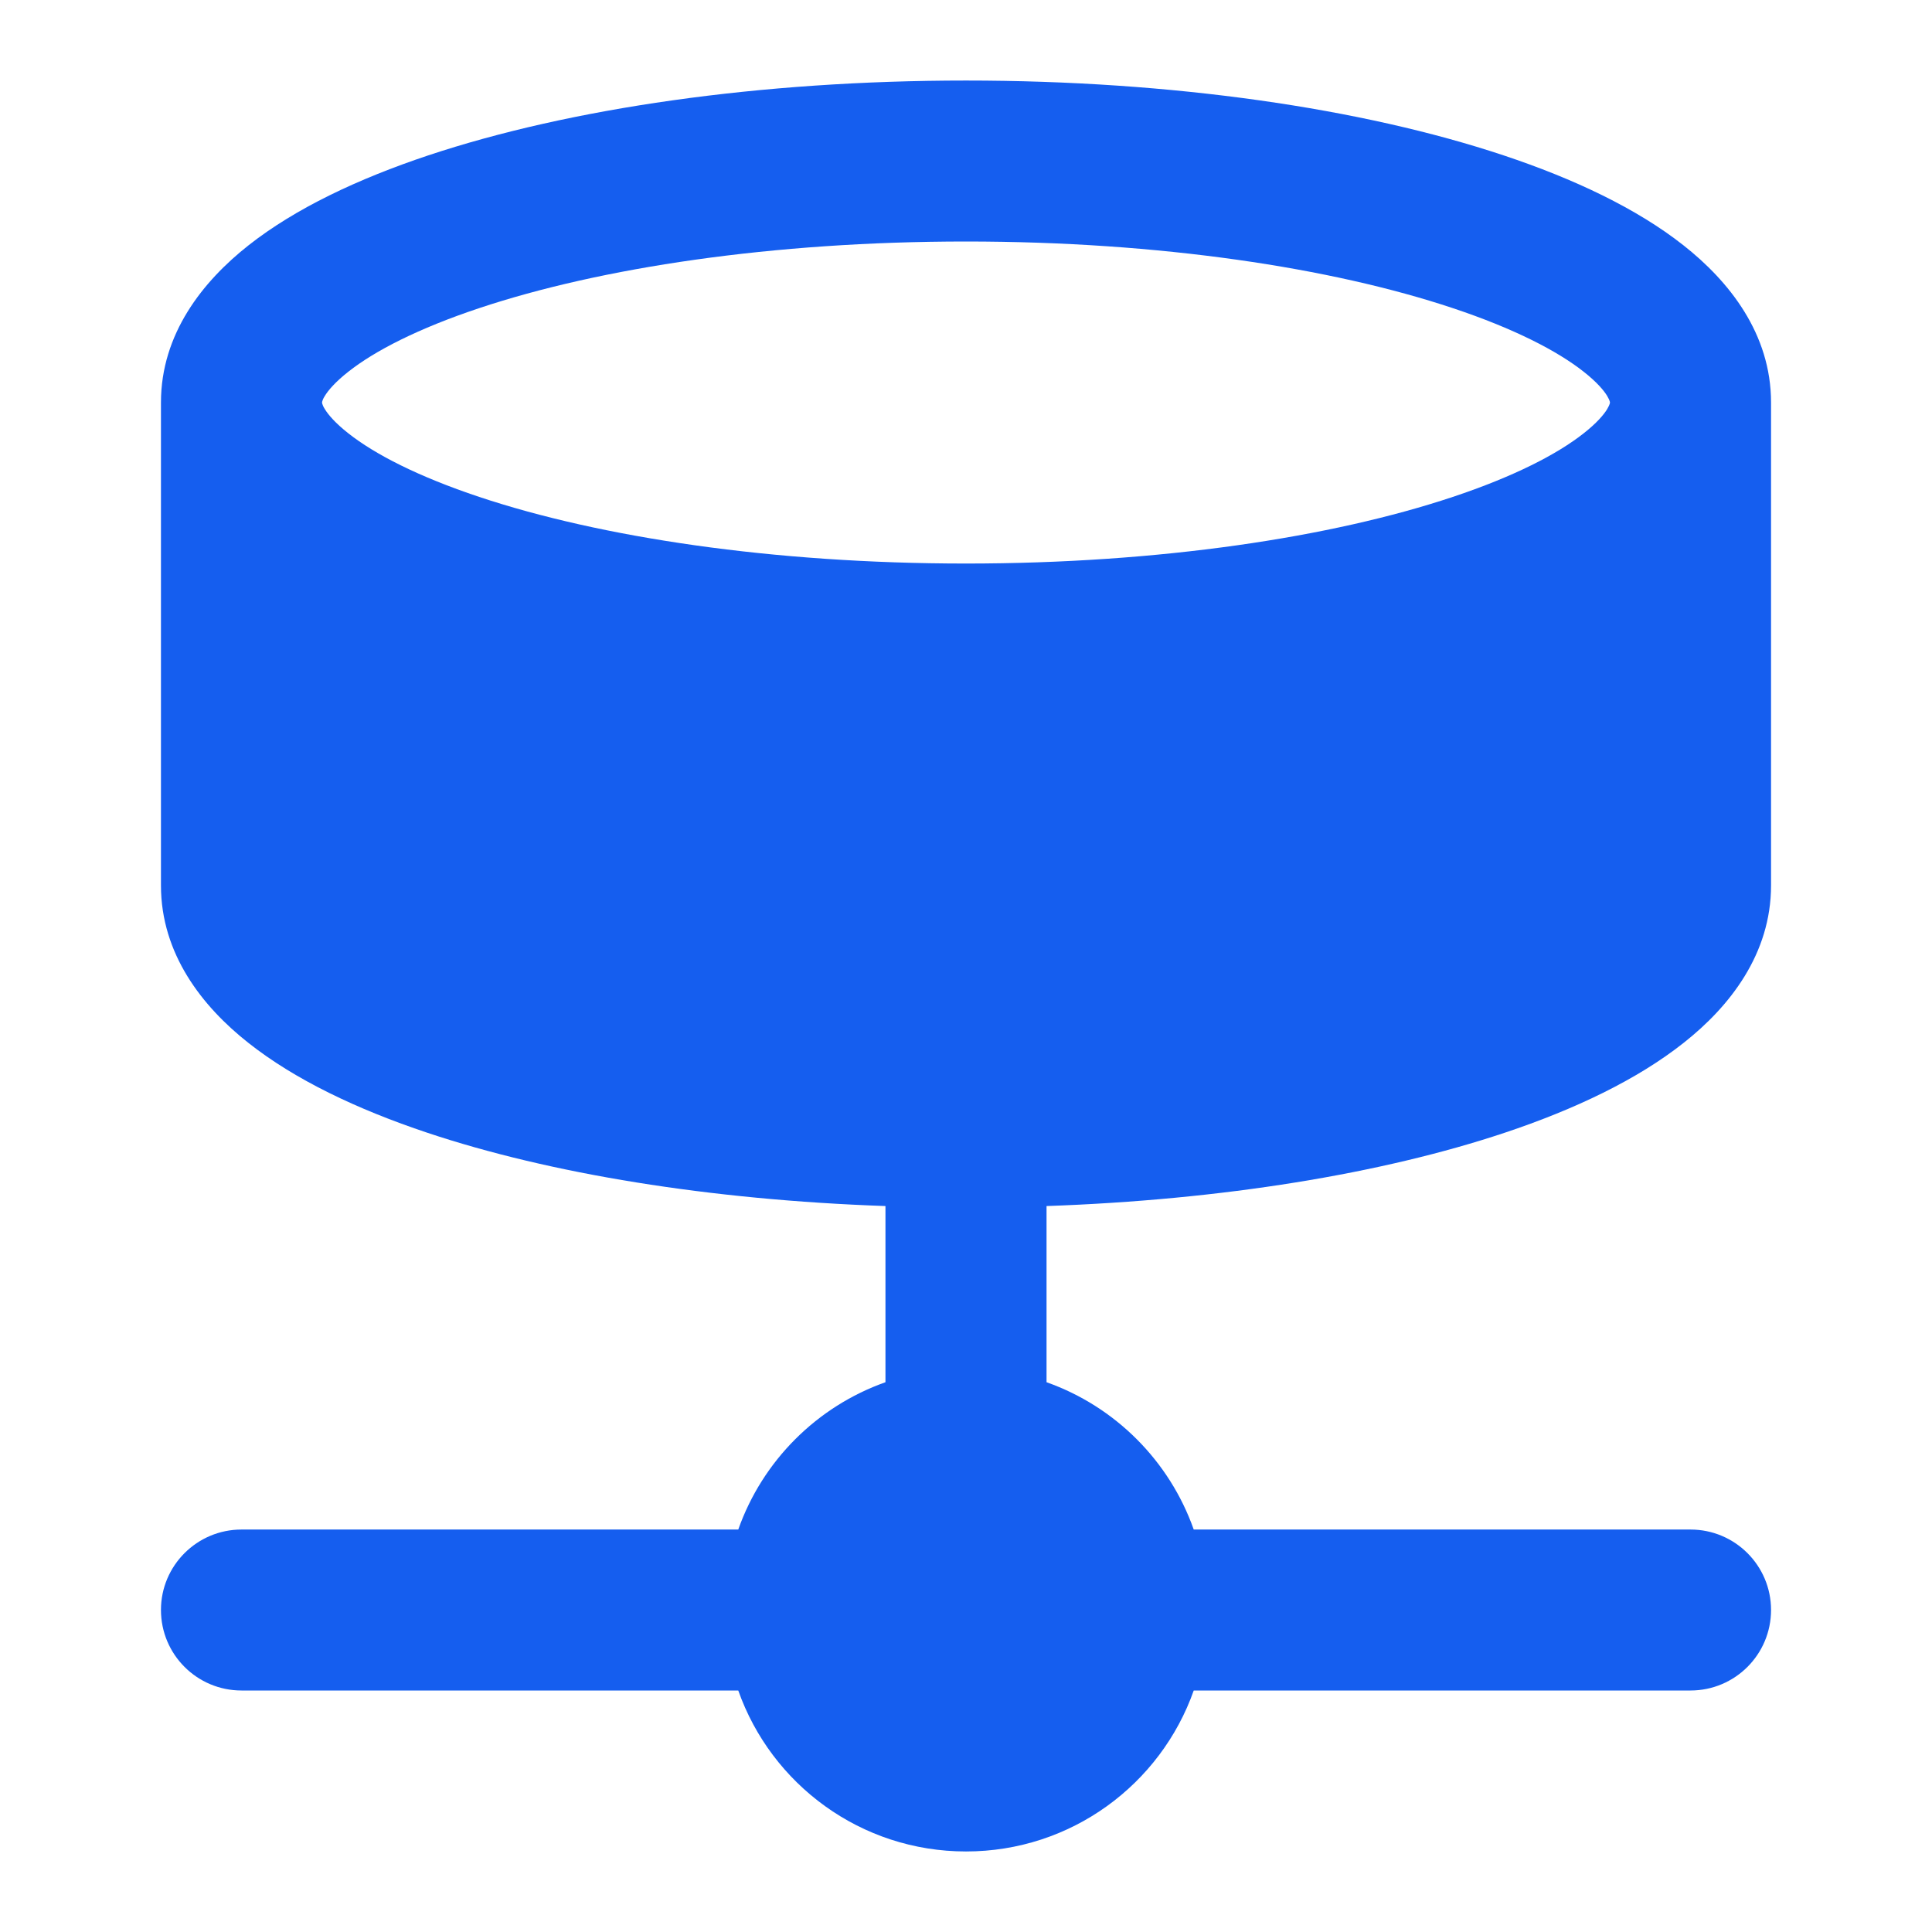
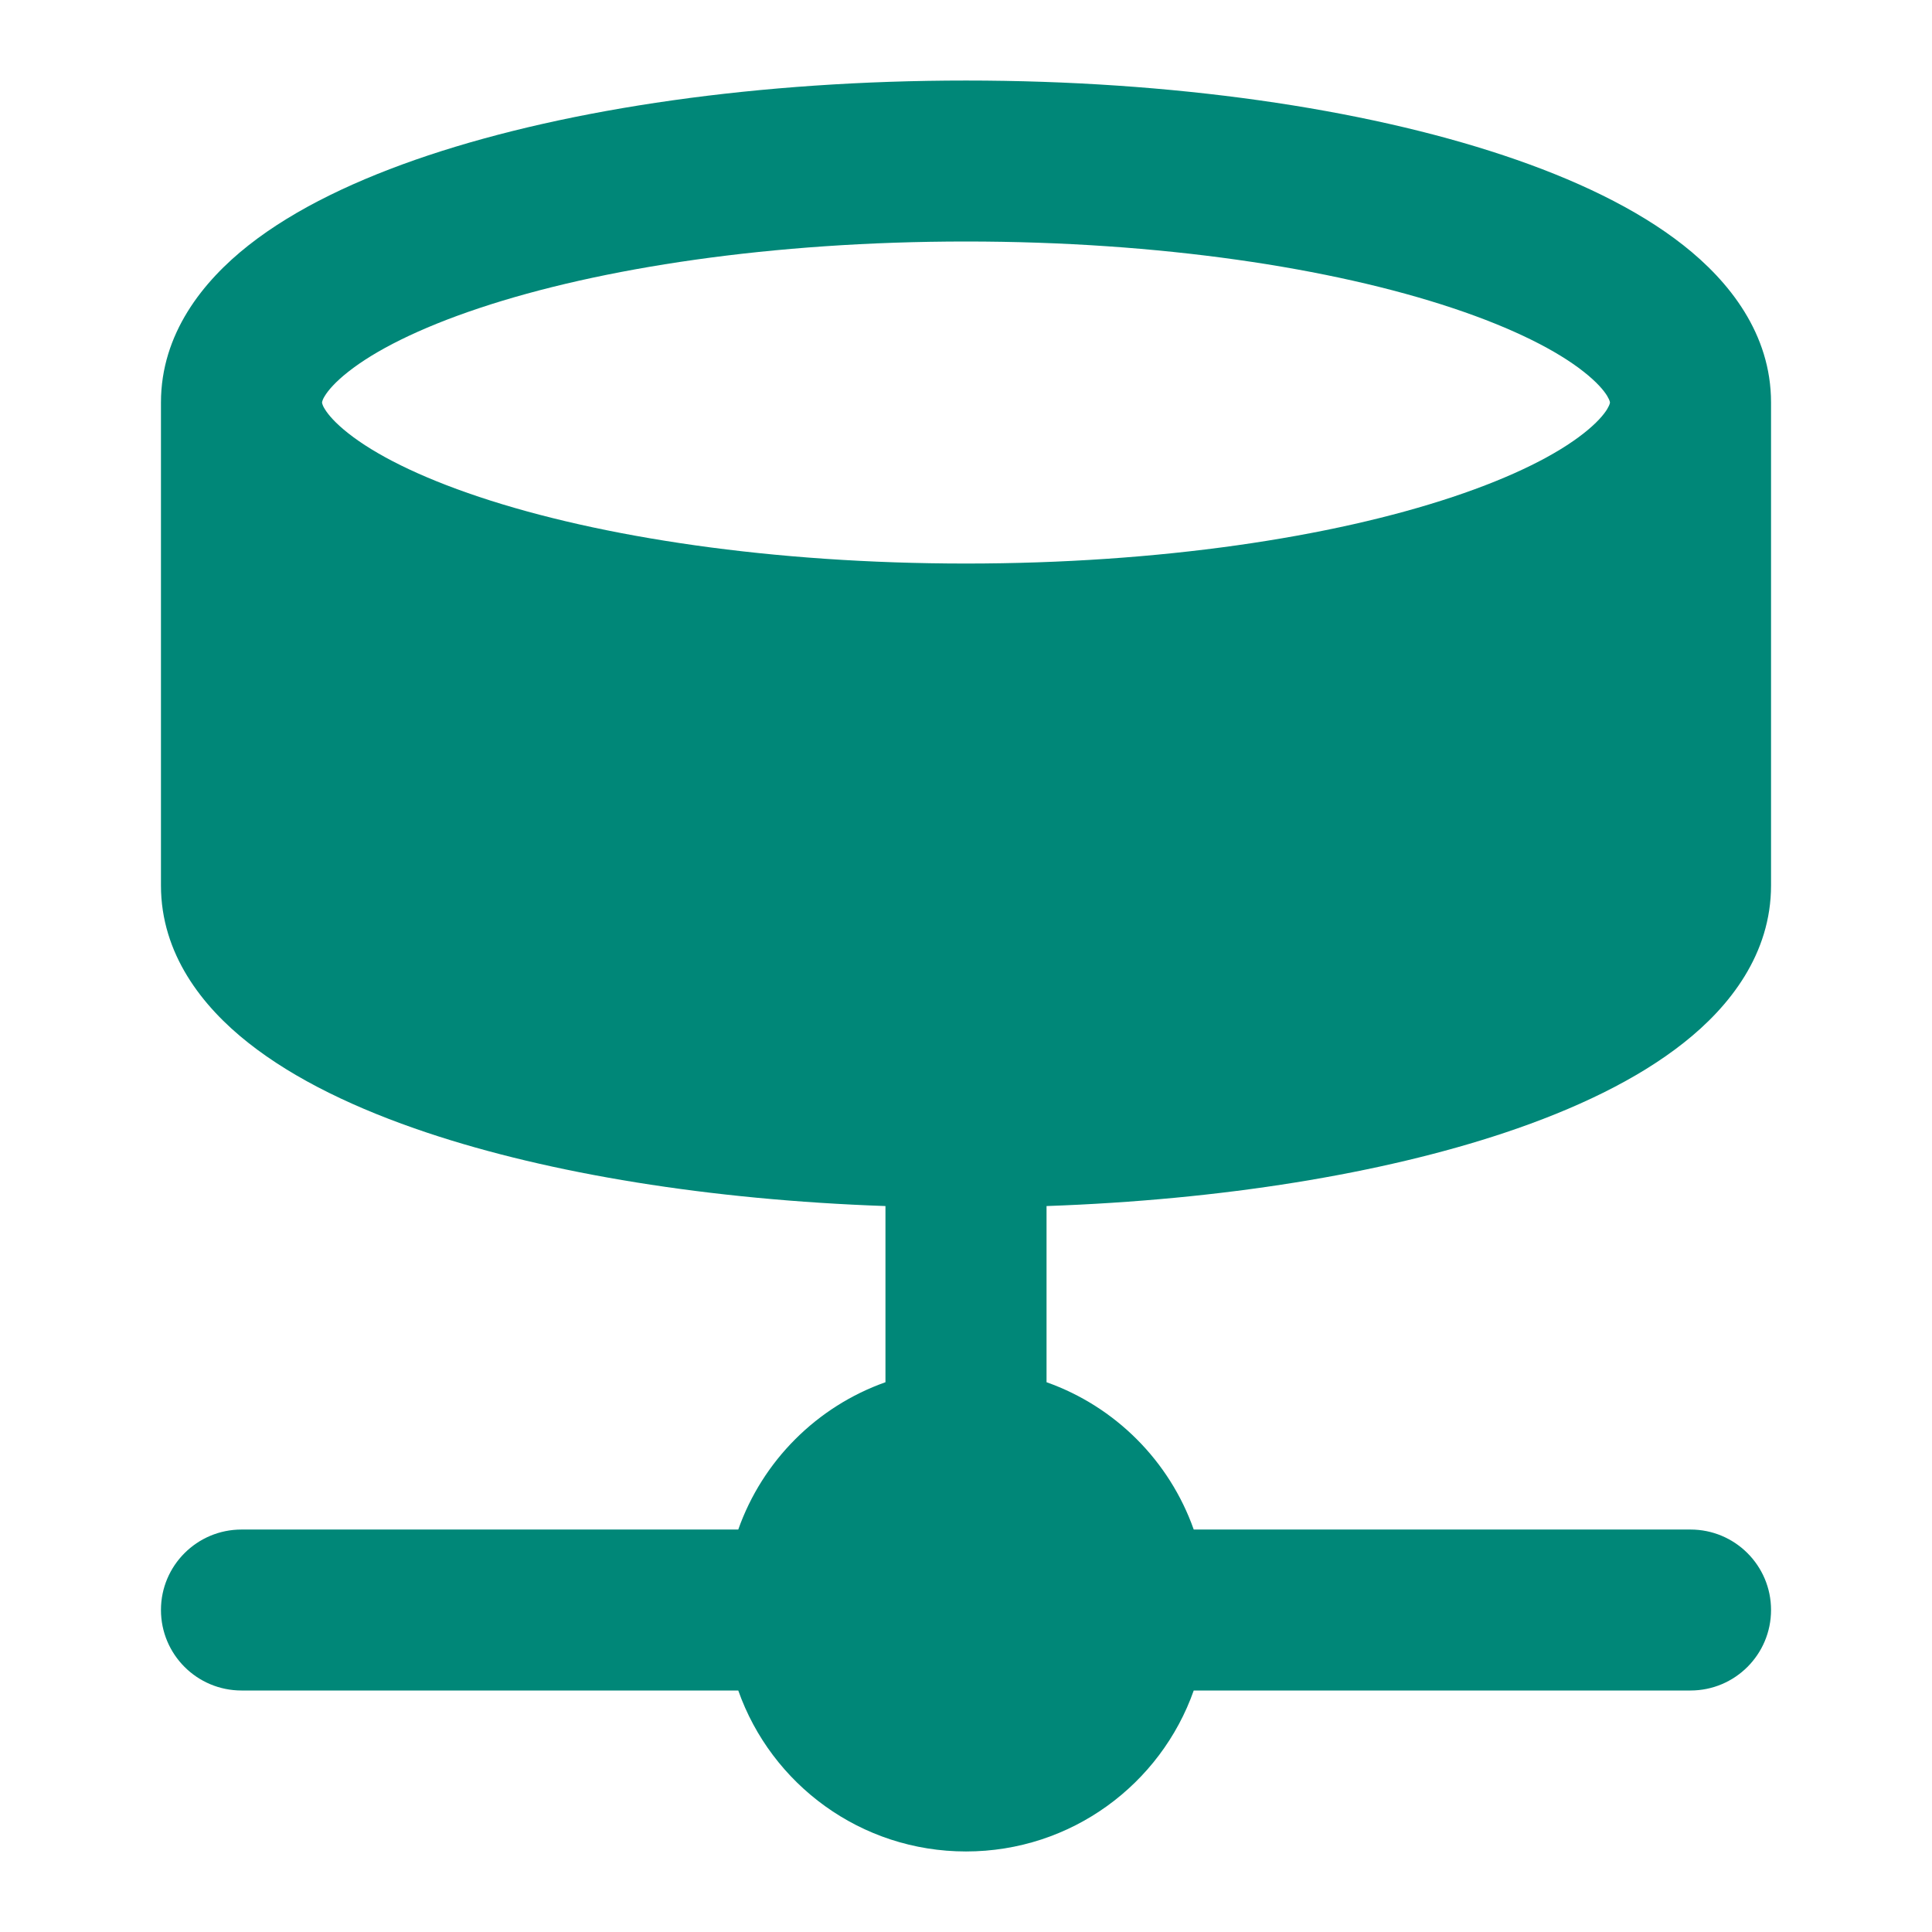
<svg xmlns="http://www.w3.org/2000/svg" width="16" height="16" viewBox="0 0 16 16" fill="none">
-   <path fill-rule="evenodd" clip-rule="evenodd" d="M8.667 9.988C10.123 9.937 11.445 9.72 12.461 9.381C13.042 9.187 13.559 8.941 13.945 8.635C14.325 8.335 14.667 7.9 14.667 7.333V3.333C14.667 2.765 14.321 2.33 13.941 2.031C13.554 1.726 13.035 1.481 12.453 1.287C11.283 0.897 9.708 0.667 8 0.667C6.291 0.667 4.717 0.897 3.546 1.287C2.965 1.481 2.446 1.726 2.059 2.031C1.679 2.33 1.333 2.765 1.333 3.333V7.333C1.333 7.9 1.675 8.335 2.055 8.635C2.441 8.941 2.958 9.187 3.539 9.381C4.554 9.72 5.877 9.937 7.333 9.988V11.447C6.765 11.648 6.315 12.098 6.114 12.667H2C1.632 12.667 1.333 12.965 1.333 13.333C1.333 13.702 1.632 14 2 14H6.114C6.388 14.777 7.129 15.333 8 15.333C8.871 15.333 9.612 14.777 9.886 14H14C14.368 14 14.667 13.702 14.667 13.333C14.667 12.965 14.368 12.667 14 12.667H9.886C9.685 12.098 9.235 11.648 8.667 11.447V9.988ZM2.667 3.333C2.667 3.333 2.667 3.33 2.669 3.323C2.671 3.316 2.676 3.301 2.69 3.279C2.718 3.233 2.776 3.164 2.884 3.079C3.104 2.905 3.464 2.72 3.968 2.552C4.969 2.218 6.395 2 8 2C9.605 2 11.031 2.218 12.032 2.552C12.536 2.72 12.896 2.905 13.116 3.079C13.224 3.164 13.282 3.233 13.31 3.279C13.323 3.301 13.329 3.316 13.331 3.323C13.333 3.33 13.333 3.333 13.333 3.333C13.333 3.333 13.333 3.337 13.331 3.344C13.329 3.351 13.323 3.366 13.31 3.388C13.282 3.434 13.224 3.503 13.116 3.588C12.896 3.762 12.536 3.947 12.032 4.115C11.031 4.449 9.605 4.667 8 4.667C6.395 4.667 4.969 4.449 3.968 4.115C3.464 3.947 3.104 3.762 2.884 3.588C2.776 3.503 2.718 3.434 2.69 3.388C2.676 3.366 2.671 3.351 2.669 3.344C2.667 3.337 2.667 3.333 2.667 3.333Z" fill="#155EEF" />
+   <path fill-rule="evenodd" clip-rule="evenodd" d="M8.667 9.988C10.123 9.937 11.445 9.72 12.461 9.381C13.042 9.187 13.559 8.941 13.945 8.635C14.325 8.335 14.667 7.9 14.667 7.333V3.333C14.667 2.765 14.321 2.33 13.941 2.031C13.554 1.726 13.035 1.481 12.453 1.287C11.283 0.897 9.708 0.667 8 0.667C6.291 0.667 4.717 0.897 3.546 1.287C2.965 1.481 2.446 1.726 2.059 2.031C1.679 2.33 1.333 2.765 1.333 3.333V7.333C1.333 7.9 1.675 8.335 2.055 8.635C2.441 8.941 2.958 9.187 3.539 9.381C4.554 9.72 5.877 9.937 7.333 9.988V11.447C6.765 11.648 6.315 12.098 6.114 12.667H2C1.632 12.667 1.333 12.965 1.333 13.333C1.333 13.702 1.632 14 2 14H6.114C6.388 14.777 7.129 15.333 8 15.333C8.871 15.333 9.612 14.777 9.886 14H14C14.368 14 14.667 13.702 14.667 13.333C14.667 12.965 14.368 12.667 14 12.667H9.886C9.685 12.098 9.235 11.648 8.667 11.447V9.988ZM2.667 3.333C2.667 3.333 2.667 3.33 2.669 3.323C2.671 3.316 2.676 3.301 2.69 3.279C2.718 3.233 2.776 3.164 2.884 3.079C3.104 2.905 3.464 2.72 3.968 2.552C4.969 2.218 6.395 2 8 2C9.605 2 11.031 2.218 12.032 2.552C12.536 2.72 12.896 2.905 13.116 3.079C13.224 3.164 13.282 3.233 13.31 3.279C13.323 3.301 13.329 3.316 13.331 3.323C13.333 3.33 13.333 3.333 13.333 3.333C13.333 3.333 13.333 3.337 13.331 3.344C13.329 3.351 13.323 3.366 13.31 3.388C13.282 3.434 13.224 3.503 13.116 3.588C12.896 3.762 12.536 3.947 12.032 4.115C11.031 4.449 9.605 4.667 8 4.667C6.395 4.667 4.969 4.449 3.968 4.115C3.464 3.947 3.104 3.762 2.884 3.588C2.776 3.503 2.718 3.434 2.69 3.388C2.676 3.366 2.671 3.351 2.669 3.344C2.667 3.337 2.667 3.333 2.667 3.333Z" fill="#008778" />
</svg>
